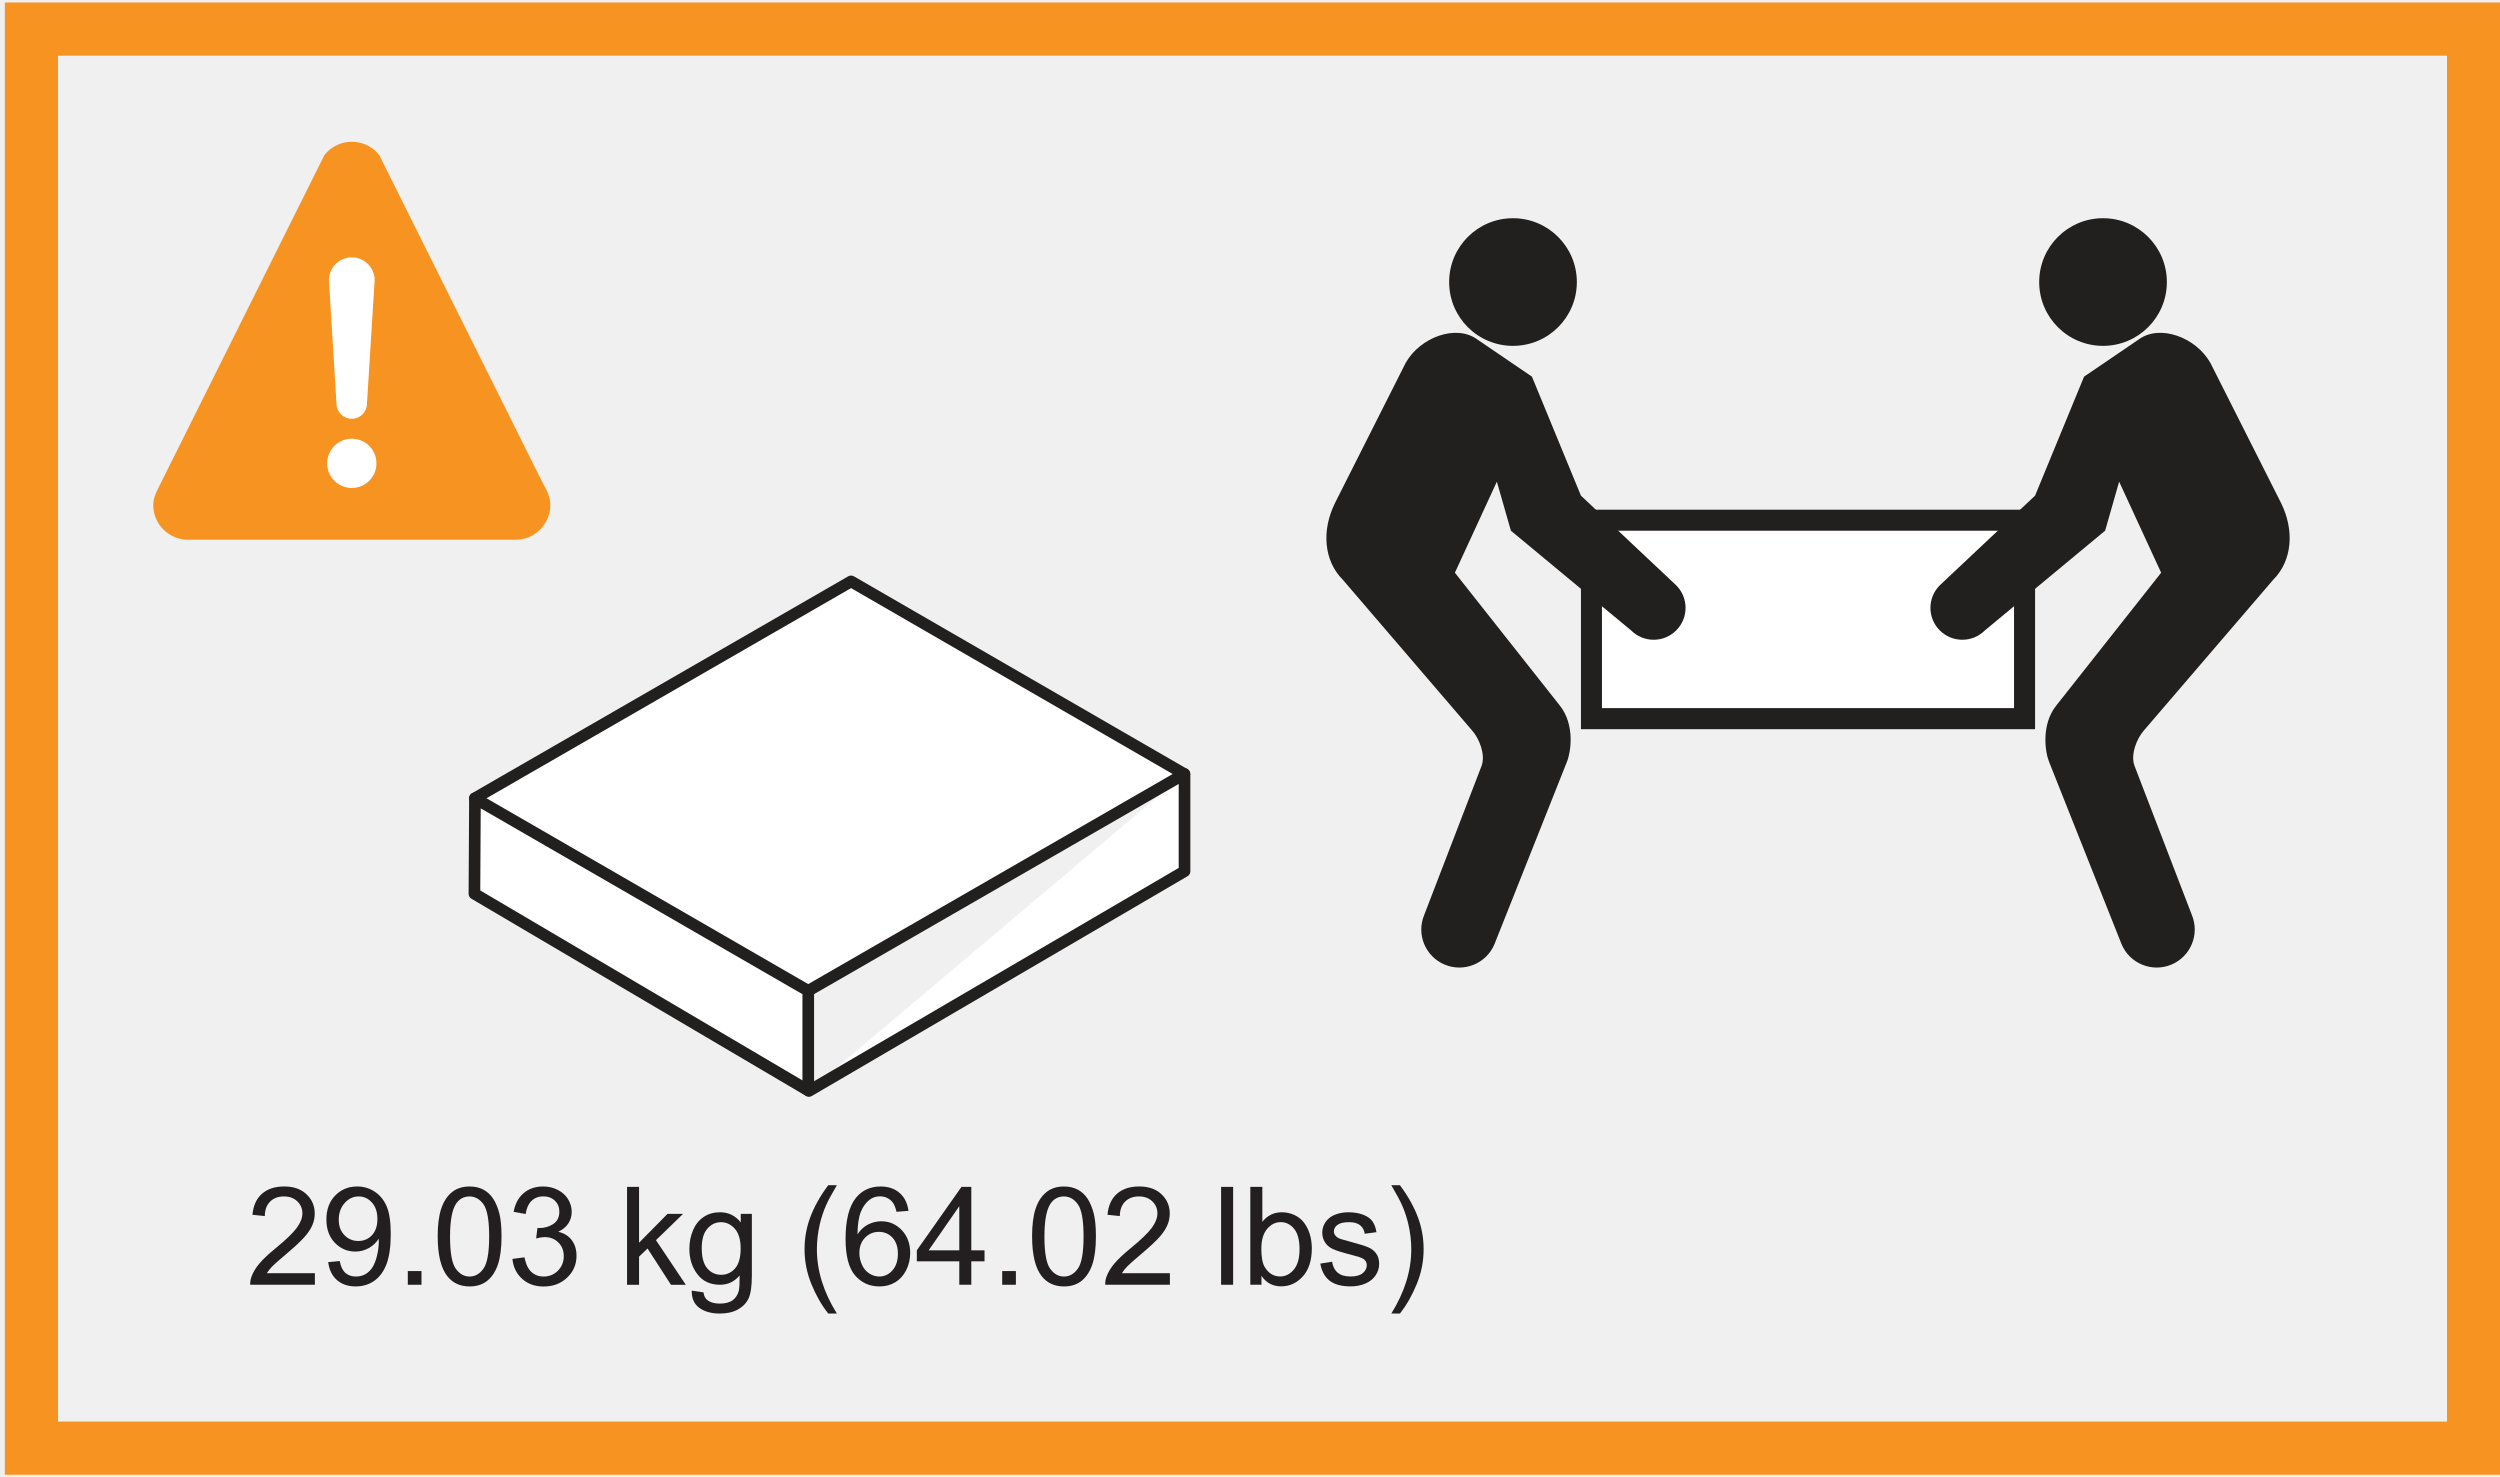
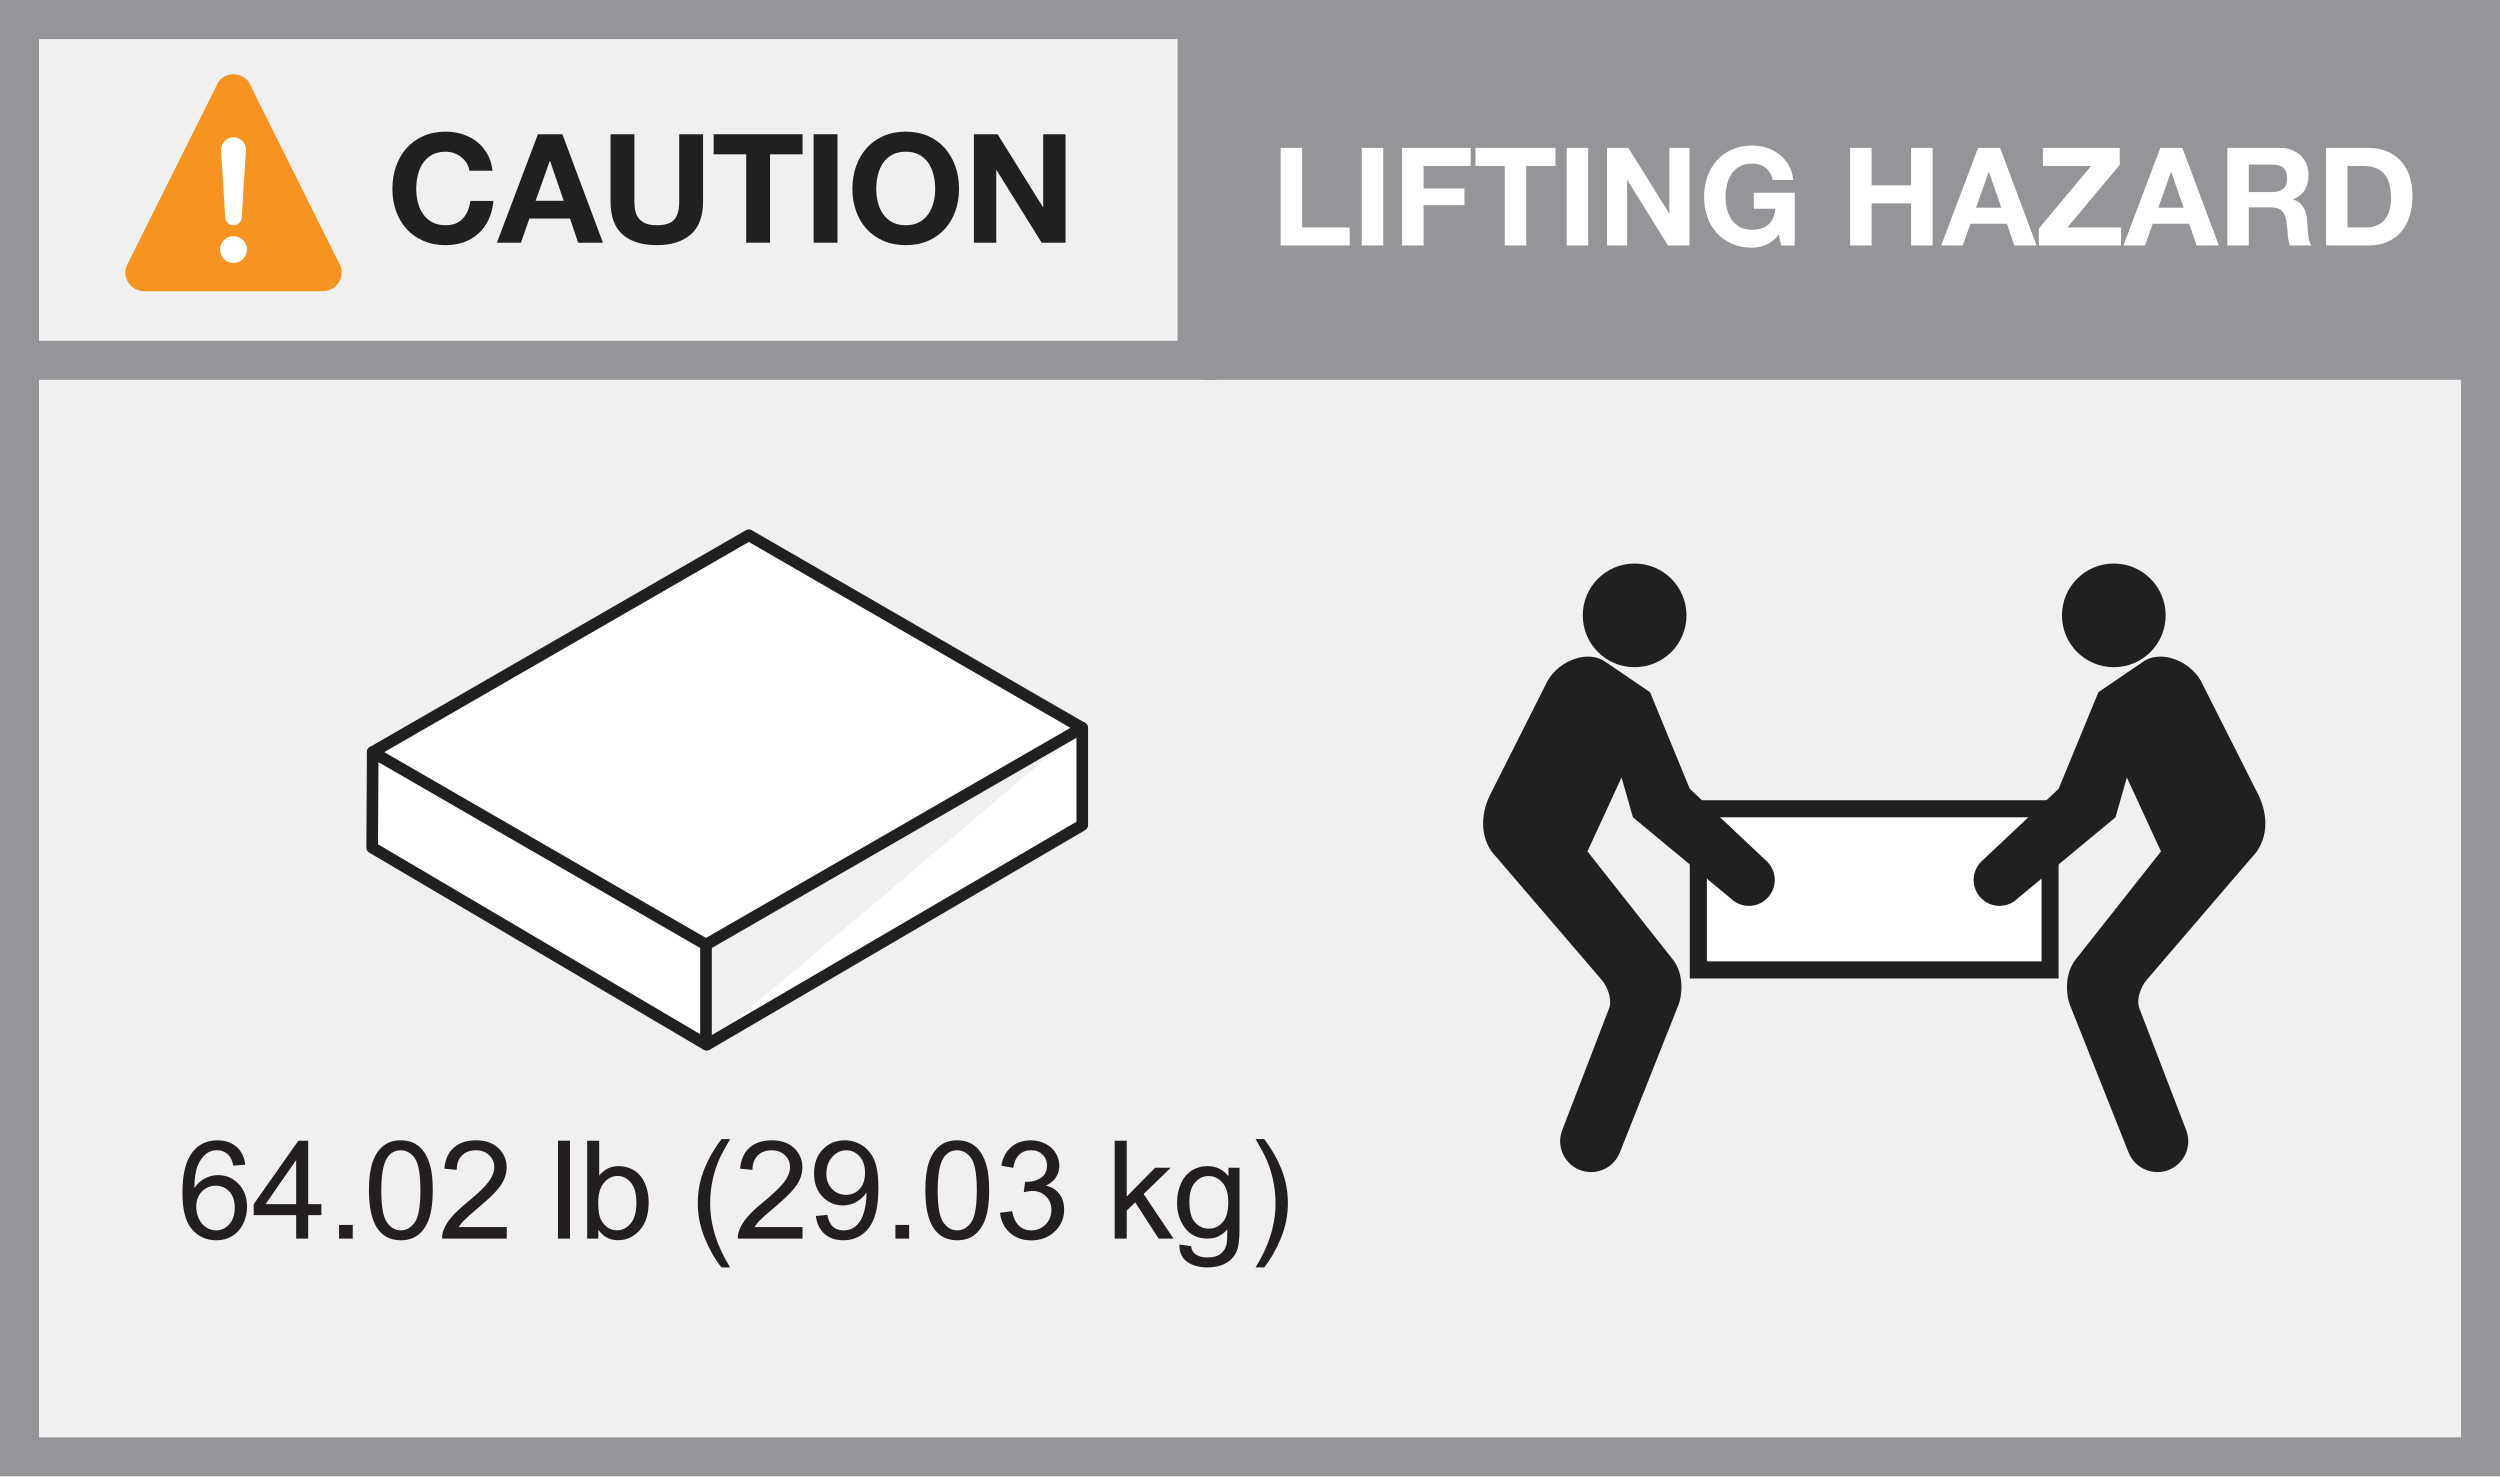
<svg xmlns="http://www.w3.org/2000/svg" id="a" width="2.286in" height="1.35in" viewBox="0 0 164.564 97.17">
-   <path d="M161.075,3.658v89.911H3.818V3.658h157.257M164.575.158H.318v96.911h164.257V.158h0Z" fill="#f79320" />
-   <rect x="105.449" y="34.927" width="27.127" height="11.679" fill="#fff" />
-   <path d="M132.576,46.606h-27.127v-11.679h27.127v11.679ZM133.96,47.992h-29.894v-14.448h29.894v14.448" fill="#221f1f" fill-rule="evenodd" />
-   <path d="M103.797,18.56c0,2.322-1.882,4.2-4.205,4.2s-4.201-1.878-4.201-4.2,1.881-4.203,4.201-4.203,4.205,1.882,4.205,4.203Z" fill="#221f1f" fill-rule="evenodd" />
-   <path d="M92.54,23.863c.961-1.682,3.333-2.545,4.712-1.52l3.589,2.443,3.225,7.833,6.272,5.903c.82.821.82,2.149,0,2.967-.819.822-2.148.822-2.972,0l-7.911-6.563-.923-3.227-2.763,5.994,6.916,8.755c.992,1.255.723,3.058.458,3.694l-4.768,12c-.53,1.275-1.999,1.881-3.276,1.348-1.277-.533-1.883-1.996-1.348-3.275l3.775-9.809c.268-.718-.133-1.781-.637-2.342l-8.498-9.909c-1.262-1.263-1.404-3.269-.505-5.069l4.653-9.225" fill="#221f1f" fill-rule="evenodd" />
-   <path d="M134.231,18.56c0,2.322,1.881,4.2,4.201,4.2s4.203-1.878,4.203-4.2-1.884-4.203-4.203-4.203-4.201,1.882-4.201,4.203Z" fill="#221f1f" fill-rule="evenodd" />
-   <path d="M145.489,23.863c-.962-1.682-3.333-2.545-4.715-1.52l-3.589,2.443-3.225,7.833-6.274,5.903c-.819.821-.819,2.149,0,2.967.821.822,2.153.822,2.972,0l7.914-6.563.922-3.227,2.765,5.994-6.914,8.755c-.993,1.255-.725,3.058-.463,3.694l4.77,12c.531,1.275,1.999,1.881,3.278,1.348,1.276-.533,1.88-1.996,1.348-3.275l-3.772-9.809c-.273-.718.129-1.781.628-2.342l8.502-9.909c1.263-1.263,1.406-3.269.507-5.069l-4.653-9.225" fill="#221f1f" fill-rule="evenodd" />
-   <path d="M20.727,83.802v.761h-4.258c-.006-.19.025-.374.092-.55.108-.29.282-.575.521-.856.238-.281.583-.606,1.035-.976.7-.574,1.173-1.029,1.419-1.365.246-.335.369-.652.369-.951,0-.313-.112-.578-.336-.793-.225-.216-.517-.323-.877-.323-.381,0-.686.114-.914.343s-.344.545-.347.949l-.813-.083c.056-.607.265-1.069.628-1.387.363-.318.851-.478,1.463-.478.618,0,1.107.172,1.468.515s.541.768.541,1.274c0,.258-.053.512-.158.761s-.281.511-.525.786c-.245.275-.651.653-1.22,1.134-.475.398-.779.669-.914.812-.135.142-.246.284-.334.428h3.16Z" fill="#231f20" />
-   <path d="M21.604,83.073l.76-.07c.064.357.188.617.369.778s.415.241.699.241c.243,0,.456-.056.64-.167.183-.111.333-.26.45-.445.117-.187.215-.438.294-.754s.119-.639.119-.967c0-.035-.001-.088-.004-.158-.158.252-.375.456-.648.613-.274.156-.571.234-.89.234-.533,0-.984-.193-1.354-.58s-.554-.896-.554-1.529c0-.653.192-1.18.578-1.578s.868-.598,1.448-.598c.419,0,.802.113,1.149.339.347.226.61.547.791.965.18.417.27,1.021.27,1.812,0,.823-.089,1.479-.268,1.967-.179.488-.445.859-.798,1.114s-.767.383-1.241.383c-.504,0-.916-.141-1.235-.42-.319-.28-.511-.674-.576-1.181ZM24.843,80.23c0-.454-.121-.815-.363-1.082-.241-.267-.532-.399-.872-.399-.352,0-.658.144-.918.431s-.391.659-.391,1.116c0,.41.124.743.371,1,.248.256.553.385.917.385.366,0,.667-.129.903-.385.236-.257.354-.611.354-1.065Z" fill="#231f20" />
-   <path d="M26.844,84.563v-.901h.901v.901h-.901Z" fill="#231f20" />
-   <path d="M28.811,81.386c0-.762.078-1.375.235-1.839.157-.465.39-.823.699-1.075.309-.252.698-.378,1.167-.378.346,0,.649.07.91.209.261.14.476.34.646.603.17.262.303.581.4.958.097.376.145.884.145,1.522,0,.756-.078,1.366-.233,1.831-.155.464-.388.823-.696,1.076-.31.254-.7.381-1.171.381-.621,0-1.109-.223-1.463-.669-.425-.536-.637-1.409-.637-2.619ZM29.624,81.386c0,1.058.124,1.762.371,2.112.248.35.553.524.917.524s.668-.176.917-.527c.247-.352.371-1.055.371-2.109,0-1.061-.124-1.765-.371-2.114-.248-.349-.556-.522-.925-.522-.363,0-.653.153-.87.461-.272.394-.409,1.118-.409,2.176Z" fill="#231f20" />
-   <path d="M33.731,82.862l.791-.105c.091.448.245.771.464.97.218.197.484.296.797.296.372,0,.686-.129.943-.387.256-.258.384-.577.384-.958,0-.363-.119-.662-.356-.898s-.539-.354-.905-.354c-.149,0-.335.029-.558.088l.088-.694c.053.006.095.009.127.009.337,0,.64-.088.91-.264s.404-.447.404-.813c0-.29-.098-.53-.294-.721s-.45-.286-.76-.286c-.308,0-.564.097-.769.29s-.337.483-.396.871l-.791-.141c.097-.53.316-.941.659-1.233.343-.291.769-.438,1.279-.438.352,0,.675.076.971.227.296.151.522.356.679.617s.235.538.235.831c0,.278-.075.532-.224.761s-.371.41-.664.545c.381.088.677.27.888.547.211.276.316.623.316,1.039,0,.562-.205,1.04-.615,1.431-.41.392-.929.587-1.556.587-.565,0-1.035-.168-1.408-.506-.374-.337-.587-.773-.64-1.31Z" fill="#231f20" />
-   <path d="M41.276,84.563v-6.443h.791v3.675l1.872-1.898h1.024l-1.784,1.731,1.964,2.936h-.976l-1.542-2.387-.558.536v1.851h-.791Z" fill="#231f20" />
-   <path d="M45.537,84.95l.769.114c.032.237.122.41.268.519.196.146.464.22.804.22.366,0,.649-.073.848-.22s.334-.352.404-.615c.041-.161.06-.499.057-1.016-.346.408-.776.611-1.292.611-.642,0-1.138-.231-1.49-.694s-.527-1.019-.527-1.666c0-.445.081-.856.242-1.232.161-.377.395-.667.701-.872s.666-.308,1.079-.308c.551,0,1.005.223,1.362.668v-.562h.729v4.034c0,.727-.074,1.241-.222,1.545-.148.303-.383.543-.703.719-.321.176-.716.264-1.185.264-.557,0-1.006-.126-1.349-.376-.343-.251-.508-.628-.497-1.132ZM46.192,82.146c0,.612.122,1.059.365,1.34s.548.422.914.422c.363,0,.668-.14.914-.419.246-.28.369-.719.369-1.316,0-.571-.127-1.002-.38-1.292-.254-.29-.559-.436-.917-.436-.352,0-.65.143-.896.429-.246.285-.369.71-.369,1.272Z" fill="#231f20" />
-   <path d="M54.52,86.458c-.437-.551-.806-1.195-1.107-1.935-.302-.738-.453-1.503-.453-2.294,0-.697.113-1.365.338-2.004.264-.741.671-1.479,1.222-2.215h.567c-.354.609-.589,1.044-.703,1.305-.179.405-.319.827-.422,1.267-.126.548-.189,1.099-.189,1.652,0,1.409.438,2.817,1.314,4.224h-.567Z" fill="#231f20" />
-   <path d="M59.8,79.698l-.787.062c-.07-.311-.17-.536-.299-.677-.214-.226-.478-.339-.791-.339-.252,0-.473.07-.664.211-.249.182-.445.447-.589.796s-.218.846-.224,1.49c.19-.29.423-.506.699-.646s.564-.211.866-.211c.527,0,.976.194,1.347.582.371.389.556.891.556,1.506,0,.404-.087.78-.261,1.127-.175.348-.414.613-.719.798s-.65.277-1.037.277c-.659,0-1.197-.243-1.613-.728-.416-.485-.624-1.284-.624-2.397,0-1.245.23-2.151.69-2.717.401-.492.942-.738,1.622-.738.507,0,.922.143,1.246.427s.518.677.583,1.178ZM56.57,82.475c0,.272.058.533.174.782.115.249.277.439.485.569.208.131.426.195.655.195.334,0,.621-.135.861-.404s.36-.636.36-1.099c0-.445-.119-.796-.356-1.053-.237-.256-.536-.384-.896-.384-.357,0-.661.128-.91.384-.249.257-.374.593-.374,1.009Z" fill="#231f20" />
-   <path d="M63.146,84.563v-1.543h-2.795v-.725l2.94-4.176h.646v4.176h.87v.725h-.87v1.543h-.791ZM63.146,82.296v-2.905l-2.017,2.905h2.017Z" fill="#231f20" />
-   <path d="M65.97,84.563v-.901h.901v.901h-.901Z" fill="#231f20" />
-   <path d="M67.937,81.386c0-.762.078-1.375.235-1.839.157-.465.39-.823.699-1.075.309-.252.698-.378,1.167-.378.346,0,.649.07.91.209.261.14.476.34.646.603.17.262.303.581.4.958.097.376.145.884.145,1.522,0,.756-.078,1.366-.233,1.831-.155.464-.388.823-.696,1.076-.31.254-.7.381-1.171.381-.621,0-1.109-.223-1.463-.669-.425-.536-.637-1.409-.637-2.619ZM68.75,81.386c0,1.058.124,1.762.371,2.112.248.35.553.524.917.524s.668-.176.917-.527c.247-.352.371-1.055.371-2.109,0-1.061-.124-1.765-.371-2.114-.248-.349-.556-.522-.925-.522-.363,0-.653.153-.87.461-.272.394-.409,1.118-.409,2.176Z" fill="#231f20" />
-   <path d="M77.009,83.802v.761h-4.258c-.006-.19.025-.374.092-.55.108-.29.282-.575.521-.856.238-.281.583-.606,1.035-.976.7-.574,1.173-1.029,1.419-1.365.246-.335.369-.652.369-.951,0-.313-.112-.578-.336-.793-.225-.216-.517-.323-.877-.323-.381,0-.686.114-.914.343s-.344.545-.347.949l-.813-.083c.056-.607.265-1.069.628-1.387.363-.318.851-.478,1.463-.478.618,0,1.107.172,1.468.515s.541.768.541,1.274c0,.258-.053.512-.158.761s-.281.511-.525.786c-.245.275-.651.653-1.22,1.134-.475.398-.779.669-.914.812-.135.142-.246.284-.334.428h3.16Z" fill="#231f20" />
-   <path d="M80.38,84.563v-6.443h.791v6.443h-.791Z" fill="#231f20" />
-   <path d="M83.037,84.563h-.734v-6.443h.791v2.299c.334-.419.761-.628,1.279-.628.287,0,.559.058.814.173.258.116.469.278.633.488.166.209.295.462.391.758.092.296.141.612.141.949,0,.8-.199,1.418-.594,1.854-.396.438-.871.655-1.424.655s-.983-.229-1.297-.69v.585ZM83.028,82.194c0,.56.076.964.229,1.213.249.407.586.611,1.011.611.346,0,.645-.15.896-.45.252-.301.379-.748.379-1.343,0-.609-.121-1.06-.363-1.35s-.534-.435-.877-.435c-.346,0-.645.149-.896.45-.252.3-.378.734-.378,1.303Z" fill="#231f20" />
-   <path d="M86.907,83.17l.781-.123c.045.313.167.554.367.721.201.167.481.251.842.251.363,0,.633-.074.809-.222.176-.148.264-.322.264-.521,0-.179-.078-.319-.232-.422-.109-.07-.379-.159-.809-.268-.58-.146-.982-.273-1.207-.38-.224-.107-.394-.256-.51-.444-.115-.189-.174-.397-.174-.626,0-.208.048-.401.144-.578.095-.178.225-.324.389-.441.123-.091.291-.168.503-.231.213-.062.44-.094.684-.094.366,0,.688.053.965.158.276.105.48.248.613.428.131.181.222.422.271.724l-.773.105c-.035-.24-.137-.428-.305-.562-.169-.135-.406-.202-.715-.202-.363,0-.622.06-.777.18s-.232.261-.232.422c0,.103.031.195.096.277.064.085.166.155.304.211.079.029.312.097.698.202.56.149.95.271,1.172.366.221.096.395.234.521.416s.188.407.188.677c0,.264-.076.512-.23.745-.153.232-.375.413-.666.54-.289.128-.618.191-.984.191-.605,0-1.068-.126-1.386-.378-.318-.252-.521-.626-.608-1.121Z" fill="#231f20" />
-   <path d="M92.15,86.458h-.566c.876-1.406,1.314-2.814,1.314-4.224,0-.551-.063-1.098-.189-1.64-.1-.439-.239-.861-.418-1.266-.113-.264-.35-.703-.707-1.318h.566c.551.735.959,1.474,1.223,2.215.225.639.338,1.307.338,2.004,0,.791-.151,1.556-.455,2.294-.303.739-.672,1.384-1.105,1.935Z" fill="#231f20" />
-   <polyline points="53.253 71.803 77.972 57.344 77.972 50.943" fill="#fff" stroke="#221f1f" stroke-linecap="round" stroke-linejoin="round" stroke-width=".766" />
-   <polyline points="31.261 52.538 56.022 38.264 77.958 50.943 53.208 65.21" fill="#fff" stroke="#221f1f" stroke-linecap="round" stroke-linejoin="round" stroke-width=".766" />
-   <polygon points="53.204 71.779 53.204 65.215 31.264 52.542 31.23 58.826 53.204 71.779" fill="#fff" stroke="#221f1f" stroke-linecap="round" stroke-linejoin="round" stroke-width=".766" />
-   <path d="M12.378,35.522c-1.267,0-2.291-1.025-2.291-2.288,0-.534.275-.981.481-1.408l10.784-21.621c.416-.536,1.069-.881,1.805-.881s1.393.345,1.808.881l10.781,21.621c.247.427.478.874.478,1.408,0,1.263-1.024,2.288-2.289,2.288H12.378Z" fill="#f79320" fill-rule="evenodd" />
-   <path d="M24.779,30.494c0,.896-.726,1.621-1.623,1.621s-1.622-.725-1.622-1.621.726-1.623,1.622-1.623,1.623.725,1.623,1.623Z" fill="#fff" fill-rule="evenodd" />
-   <path d="M23.156,16.934c-.833,0-1.505.676-1.505,1.503l.498,8.121c0,.556.453,1.001,1.007,1.001.552,0,1-.445,1-1.001l.506-8.121c0-.827-.674-1.503-1.506-1.503Z" fill="#fff" fill-rule="evenodd" />
+   <rect x="1.282" y="1.282" width="162" height="94.606" fill="none" stroke="#939598" stroke-width="2.564" />
+   <polygon points="163.282 1.282 80.43 1.282 80.43 23.709 137.221 23.709 163.282 23.709 163.282 1.282" fill="#939598" stroke="#939598" stroke-width="2.564" />
+   <rect x="1.282" y="1.282" width="77.517" height="22.427" fill="none" stroke="#939598" stroke-width="2.564" />
+   <path d="M85.714,9.727v5.238h3.132v1.188h-4.545v-6.426h1.413Z" fill="#fff" />
+   <path d="M91.051,9.727v6.426h-1.413v-6.426h1.413Z" fill="#fff" />
+   <path d="M96.811,9.727v1.188h-3.104v1.485h2.69v1.098h-2.69v2.655h-1.413v-6.426h4.518Z" fill="#fff" />
+   <path d="M97.126,10.915v-1.188h5.265v1.188h-1.926v5.238h-1.413v-5.238h-1.926Z" fill="#fff" />
+   <path d="M104.542,9.727v6.426h-1.413v-6.426h1.413Z" fill="#fff" />
+   <path d="M107.188,9.727l2.682,4.311h.018v-4.311h1.323v6.426h-1.413l-2.673-4.302h-.018v4.302h-1.323v-6.426h1.404Z" fill="#fff" />
+   <path d="M116.259,16.104c-.306.129-.615.193-.927.193-.492,0-.935-.085-1.327-.256-.394-.171-.725-.407-.995-.707-.27-.3-.477-.653-.621-1.058-.144-.405-.216-.841-.216-1.31,0-.48.072-.925.216-1.336.145-.411.352-.77.621-1.076.271-.306.602-.546.995-.72.393-.174.835-.261,1.327-.261.33,0,.649.05.959.148.309.099.588.245.837.437.248.192.454.429.616.711.162.282.261.606.297.972h-1.35c-.084-.36-.246-.63-.486-.81-.24-.18-.531-.27-.873-.27-.318,0-.588.062-.81.185-.223.123-.402.288-.54.495-.139.207-.239.442-.302.707-.063.264-.095.537-.095.819,0,.27.031.533.095.788.062.255.163.484.302.688.138.204.317.368.54.49.222.123.491.185.81.185.468,0,.829-.118,1.085-.355.255-.237.403-.581.445-1.03h-1.422v-1.053h2.699v3.474h-.899l-.145-.729c-.252.324-.53.551-.837.68Z" fill="#fff" />
+   <path d="M123.198,9.727v2.466h2.601v-2.466h1.413v6.426h-1.413v-2.772h-2.601v2.772h-1.413v-6.426h1.413Z" fill="#fff" />
+   <path d="M131.658,9.727l2.402,6.426h-1.467l-.485-1.431h-2.403l-.504,1.431h-1.422l2.43-6.426h1.449ZM131.739,13.669l-.811-2.358h-.018l-.837,2.358h1.665Z" fill="#fff" />
+   <path d="M137.652,10.915h-3.178v-1.188h5.059v1.116l-3.447,4.122h3.537v1.188h-5.418v-1.116l3.447-4.122Z" fill="#fff" />
+   <path d="M143.655,9.727l2.402,6.426h-1.467l-.485-1.431h-2.403l-.504,1.431h-1.422l2.43-6.426h1.449ZM143.736,13.669l-.811-2.358h-.018l-.837,2.358h1.665Z" fill="#fff" />
+   <path d="M150.081,9.727c.288,0,.548.046.778.139.231.093.429.221.595.383.164.162.29.35.378.562.087.213.13.442.13.688,0,.378-.079.705-.238.981s-.419.486-.778.63v.018c.174.048.317.122.432.22.114.099.207.216.279.351.072.135.124.284.157.446.033.162.056.324.067.486.006.102.013.222.019.36.006.138.017.279.031.423.015.144.039.28.072.409.032.129.082.239.148.329h-1.413c-.078-.204-.126-.447-.145-.729-.018-.282-.045-.552-.081-.81-.048-.336-.149-.582-.306-.738-.156-.156-.411-.234-.765-.234h-1.413v2.511h-1.413v-6.426h3.465ZM149.577,12.634c.324,0,.567-.072.729-.216.162-.144.243-.378.243-.702,0-.312-.081-.539-.243-.68-.161-.141-.404-.211-.729-.211h-1.548v1.809h1.548Z" fill="#fff" />
+   <path d="M155.886,9.727c.414,0,.8.066,1.157.198.356.132.666.33.927.594.261.264.465.594.612.99.146.396.22.861.22,1.395,0,.468-.06.9-.18,1.296s-.302.738-.544,1.026c-.243.288-.547.514-.909.679-.363.165-.791.248-1.283.248h-2.771v-6.426h2.771ZM155.787,14.965c.204,0,.402-.033.594-.099.192-.066.363-.175.514-.329.149-.153.27-.352.359-.598s.136-.546.136-.9c0-.324-.032-.617-.095-.878-.063-.261-.167-.484-.311-.67-.145-.186-.335-.329-.571-.427-.237-.099-.53-.148-.878-.148h-1.008v4.05h1.26Z" fill="#fff" />
+   <path d="M9.104,18.555h12.535c.265,0,.25-.284.133-.485,0,0-6.074-12.181-6.233-12.503-.032-.035-.077-.079-.166-.079-.088,0-.133.044-.166.079-.161.322-6.233,12.503-6.233,12.503-.116.201-.133.485.131.485Z" fill="#f79320" fill-rule="evenodd" />
+   <path d="M30.719,10.735c-.093-.15-.21-.282-.35-.395s-.298-.202-.475-.265-.361-.095-.555-.095c-.354,0-.654.069-.9.205-.247.137-.447.32-.6.55-.154.23-.265.492-.335.785-.07.293-.105.597-.105.91,0,.3.035.592.105.875.07.284.181.539.335.765.153.227.353.408.6.545.246.137.546.205.9.205.48,0,.855-.146,1.125-.44s.435-.68.495-1.16h1.52c-.04.447-.143.85-.31,1.21-.167.36-.387.667-.66.92-.273.253-.593.447-.96.58s-.77.2-1.21.2c-.547,0-1.039-.095-1.475-.285s-.805-.452-1.105-.785c-.3-.333-.53-.725-.69-1.175-.16-.45-.24-.935-.24-1.455,0-.533.08-1.028.24-1.485.16-.457.39-.855.69-1.195.3-.34.668-.606,1.105-.8s.928-.29,1.475-.29c.393,0,.765.057,1.115.17.35.114.664.279.94.495.277.217.505.485.685.805.18.32.293.687.34,1.1h-1.52c-.027-.18-.087-.345-.18-.495Z" fill="#221f1f" />
+   <path d="M37.019,8.83l2.67,7.14h-1.63l-.54-1.59h-2.67l-.56,1.59h-1.58l2.7-7.14h1.61ZM37.108,13.21l-.9-2.62h-.02l-.93,2.62h1.85Z" fill="#221f1f" />
+   <path d="M45.469,15.425c-.54.47-1.287.705-2.24.705-.967,0-1.715-.233-2.245-.7-.53-.466-.795-1.187-.795-2.16v-4.44h1.57v4.44c0,.194.017.384.05.57.034.187.104.352.21.495.106.143.255.26.445.35.19.09.445.135.765.135.56,0,.946-.125,1.16-.375s.32-.642.32-1.175v-4.44h1.57v4.44c0,.967-.27,1.685-.81,2.155Z" fill="#221f1f" />
+   <path d="M46.979,10.15v-1.32h5.85v1.32h-2.14v5.82h-1.57v-5.82h-2.14Z" fill="#221f1f" />
+   <path d="M55.128,8.83v7.14h-1.57v-7.14h1.57Z" fill="#221f1f" />
+   <path d="M56.349,10.945c.16-.457.39-.855.69-1.195.3-.34.668-.606,1.105-.8s.928-.29,1.475-.29c.553,0,1.046.097,1.48.29.433.193.8.46,1.1.8.3.34.53.739.69,1.195.16.457.24.952.24,1.485,0,.52-.08,1.005-.24,1.455-.16.45-.39.842-.69,1.175-.3.333-.667.595-1.1.785-.434.19-.927.285-1.48.285-.547,0-1.039-.095-1.475-.285s-.805-.452-1.105-.785c-.3-.333-.53-.725-.69-1.175-.16-.45-.24-.935-.24-1.455,0-.533.08-1.028.24-1.485ZM57.784,13.305c.07.284.181.539.335.765.153.227.353.408.6.545.246.137.546.205.9.205s.653-.068.9-.205.446-.318.6-.545c.153-.227.265-.481.335-.765.07-.283.105-.575.105-.875,0-.313-.035-.617-.105-.91-.07-.293-.182-.555-.335-.785-.154-.23-.354-.414-.6-.55-.247-.136-.547-.205-.9-.205s-.654.069-.9.205c-.247.137-.447.32-.6.55-.154.23-.265.492-.335.785-.07.293-.105.597-.105.91,0,.3.035.592.105.875Z" fill="#221f1f" />
+   <path d="M65.668,8.83l2.98,4.79h.02v-4.79h1.47v7.14h-1.57l-2.97-4.78h-.02v4.78h-1.47v-7.14h1.56Z" fill="#221f1f" />
+   <path d="M9.497,19.162c-.691,0-1.249-.559-1.249-1.247,0-.291.15-.535.262-.767l5.878-11.786c.227-.292.583-.48.984-.48s.759.188.986.48l5.876,11.786c.134.233.261.476.261.767,0,.689-.558,1.247-1.248,1.247h-11.75ZM9.497,18.151h11.75c.249,0,.236-.273.126-.461,0,0-5.697-11.42-5.844-11.719-.033-.032-.071-.076-.156-.076s-.127.045-.155.076c-.15.299-5.846,11.719-5.846,11.719-.109.188-.125.461.125.461Z" fill="#f79320" fill-rule="evenodd" />
+   <path d="M16.257,16.421c0,.489-.396.884-.885.884s-.884-.395-.884-.884.396-.885.884-.885.885.395.885.885Z" fill="#fff" fill-rule="evenodd" />
+   <path d="M15.372,9.03c-.454,0-.821.368-.821.819l.271,4.427c0,.303.247.546.549.546.301,0,.545-.242.545-.546l.276-4.427c0-.451-.367-.819-.821-.819Z" fill="#fff" fill-rule="evenodd" />
+   <rect x="112.355" y="53.793" width="22.031" height="9.485" fill="#fff" />
+   <path d="M134.386,63.278h-22.031v-9.485h22.031v9.485ZM135.509,64.403h-24.278v-11.733h24.278v11.733" fill="#221f1f" fill-rule="evenodd" />
+   <path d="M111.014,40.501c0,1.886-1.528,3.411-3.415,3.411s-3.412-1.525-3.412-3.411,1.528-3.413,3.412-3.413,3.415,1.528,3.415,3.413Z" fill="#221f1f" fill-rule="evenodd" />
+   <path d="M101.871,44.807c.781-1.366,2.707-2.067,3.827-1.234l2.915,1.984,2.619,6.361,5.094,4.794c.666.667.666,1.745,0,2.41-.665.668-1.745.668-2.413,0l-6.424-5.33-.75-2.621-2.244,4.868,5.616,7.11c.805,1.019.587,2.484.372,3l-3.872,9.746c-.43,1.035-1.624,1.527-2.661,1.095-1.037-.433-1.529-1.621-1.095-2.659l3.066-7.966c.218-.583-.108-1.446-.517-1.902l-6.901-8.047c-1.025-1.025-1.14-2.654-.41-4.116l3.779-7.492" fill="#221f1f" fill-rule="evenodd" />
+   <path d="M135.73,40.501c0,1.886,1.528,3.411,3.412,3.411s3.413-1.525,3.413-3.411-1.53-3.413-3.413-3.413-3.412,1.528-3.412,3.413Z" fill="#221f1f" fill-rule="evenodd" />
+   <path d="M144.872,44.807c-.781-1.366-2.707-2.067-3.829-1.234l-2.915,1.984-2.619,6.361-5.095,4.794c-.665.667-.665,1.745,0,2.41.667.668,1.749.668,2.413,0l6.427-5.33.748-2.621,2.246,4.868-5.615,7.11c-.806,1.019-.589,2.484-.376,3l3.874,9.746c.432,1.035,1.624,1.527,2.662,1.095,1.036-.433,1.527-1.621,1.095-2.659l-3.064-7.966c-.222-.583.105-1.446.51-1.902l6.905-8.047c1.025-1.025,1.142-2.654.412-4.116l-3.779-7.492" fill="#221f1f" fill-rule="evenodd" />
+   <path d="M16.148,76.66l-.787.062c-.07-.311-.17-.536-.299-.677-.214-.226-.478-.339-.791-.339-.252,0-.473.07-.664.211-.249.182-.445.447-.589.796s-.218.846-.224,1.49c.19-.29.423-.506.699-.646s.564-.211.866-.211c.527,0,.976.194,1.347.582.371.389.556.891.556,1.506,0,.404-.087.78-.261,1.127-.175.348-.414.613-.719.798s-.65.277-1.037.277c-.659,0-1.197-.243-1.613-.728-.416-.485-.624-1.284-.624-2.397,0-1.245.23-2.151.69-2.717.401-.492.942-.738,1.622-.738.507,0,.922.143,1.246.427s.518.677.583,1.178ZM12.918,79.437c0,.272.058.533.174.782.115.249.277.439.485.569.208.131.426.195.655.195.334,0,.621-.135.861-.404s.36-.636.36-1.099c0-.445-.119-.796-.356-1.053-.237-.256-.536-.384-.896-.384-.357,0-.661.128-.91.384-.249.257-.374.593-.374,1.009Z" fill="#231f20" />
+   <path d="M19.495,81.525v-1.543h-2.795v-.725l2.94-4.176h.646v4.176h.87v.725h-.87v1.543h-.791ZM19.495,79.258v-2.905l-2.017,2.905h2.017Z" fill="#231f20" />
+   <path d="M22.318,81.525v-.901h.901v.901h-.901Z" fill="#231f20" />
+   <path d="M24.285,78.347c0-.762.078-1.375.235-1.839.157-.465.39-.823.699-1.075.309-.252.698-.378,1.167-.378.346,0,.649.07.91.209.261.14.476.34.646.603.17.262.303.581.4.958.097.376.145.884.145,1.522,0,.756-.078,1.366-.233,1.831-.155.464-.388.823-.696,1.076-.31.254-.7.381-1.171.381-.621,0-1.109-.223-1.463-.669-.425-.536-.637-1.409-.637-2.619ZM25.098,78.347c0,1.058.124,1.762.371,2.112.248.35.553.524.917.524s.668-.176.917-.527c.247-.352.371-1.055.371-2.109,0-1.061-.124-1.765-.371-2.114-.248-.349-.556-.522-.925-.522-.363,0-.653.153-.87.461-.272.394-.409,1.118-.409,2.176Z" fill="#231f20" />
+   <path d="M33.358,80.764v.761h-4.258c-.006-.19.025-.374.092-.55.108-.29.282-.575.521-.856.238-.281.583-.606,1.035-.976.7-.574,1.173-1.029,1.419-1.365.246-.335.369-.652.369-.951,0-.313-.112-.578-.336-.793-.225-.216-.517-.323-.877-.323-.381,0-.686.114-.914.343s-.344.545-.347.949l-.813-.083c.056-.607.265-1.069.628-1.387.363-.318.851-.478,1.463-.478.618,0,1.107.172,1.468.515s.541.768.541,1.274c0,.258-.053.512-.158.761s-.281.511-.525.786c-.245.275-.651.653-1.22,1.134-.475.398-.779.669-.914.812-.135.142-.246.284-.334.428h3.16Z" fill="#231f20" />
+   <path d="M36.729,81.525v-6.443h.791v6.443h-.791Z" fill="#231f20" />
+   <path d="M39.385,81.525h-.734v-6.443h.791v2.299c.334-.419.76-.628,1.279-.628.287,0,.559.058.815.173.256.116.467.278.633.488.166.209.295.462.389.758s.141.612.141.949c0,.8-.198,1.418-.593,1.854-.396.438-.87.655-1.424.655-.551,0-.983-.229-1.296-.69v.585ZM39.377,79.156c0,.56.076.964.229,1.213.249.407.586.611,1.011.611.346,0,.645-.15.896-.45.252-.301.378-.748.378-1.343,0-.609-.121-1.06-.363-1.35-.241-.29-.534-.435-.876-.435-.346,0-.645.149-.896.45-.252.3-.378.734-.378,1.303Z" fill="#231f20" />
+   <path d="M47.493,83.42c-.437-.551-.806-1.195-1.107-1.935-.302-.738-.453-1.503-.453-2.294,0-.697.113-1.365.338-2.004.264-.741.671-1.479,1.222-2.215h.567c-.354.609-.589,1.044-.703,1.305-.179.405-.319.827-.422,1.267-.126.548-.189,1.099-.189,1.652,0,1.409.438,2.817,1.314,4.224h-.567Z" fill="#231f20" />
+   <path d="M52.826,80.764v.761h-4.258c-.006-.19.025-.374.092-.55.108-.29.282-.575.521-.856.238-.281.583-.606,1.035-.976.7-.574,1.173-1.029,1.419-1.365.246-.335.369-.652.369-.951,0-.313-.112-.578-.336-.793-.225-.216-.517-.323-.877-.323-.381,0-.686.114-.914.343s-.344.545-.347.949l-.813-.083c.056-.607.265-1.069.628-1.387.363-.318.851-.478,1.463-.478.618,0,1.107.172,1.468.515s.541.768.541,1.274c0,.258-.053.512-.158.761s-.281.511-.525.786c-.245.275-.651.653-1.22,1.134-.475.398-.779.669-.914.812-.135.142-.246.284-.334.428h3.16Z" fill="#231f20" />
+   <path d="M53.703,80.035l.76-.07c.064.357.188.617.369.778s.415.241.699.241c.243,0,.456-.056.64-.167.183-.111.333-.26.45-.445.117-.187.215-.438.294-.754s.119-.639.119-.967c0-.035-.001-.088-.004-.158-.158.252-.375.456-.648.613-.274.156-.571.234-.89.234-.533,0-.984-.193-1.354-.58s-.554-.896-.554-1.529c0-.653.192-1.18.578-1.578s.868-.598,1.448-.598c.419,0,.802.113,1.149.339.347.226.61.547.791.965.18.417.27,1.021.27,1.812,0,.823-.089,1.479-.268,1.967-.179.488-.445.859-.798,1.114s-.767.383-1.241.383c-.504,0-.916-.141-1.235-.42-.319-.28-.511-.674-.576-1.181ZM56.941,77.192c0-.454-.121-.815-.363-1.082-.241-.267-.532-.399-.872-.399-.352,0-.658.144-.918.431s-.391.659-.391,1.116c0,.41.124.743.371,1,.248.256.553.385.917.385.366,0,.667-.129.903-.385.236-.257.354-.611.354-1.065Z" fill="#231f20" />
+   <path d="M58.943,81.525v-.901h.901v.901h-.901Z" fill="#231f20" />
+   <path d="M60.91,78.347c0-.762.078-1.375.235-1.839.157-.465.39-.823.699-1.075.309-.252.698-.378,1.167-.378.346,0,.649.07.91.209.261.14.476.34.646.603.17.262.303.581.4.958.097.376.145.884.145,1.522,0,.756-.078,1.366-.233,1.831-.155.464-.388.823-.696,1.076-.31.254-.7.381-1.171.381-.621,0-1.109-.223-1.463-.669-.425-.536-.637-1.409-.637-2.619ZM61.723,78.347c0,1.058.124,1.762.371,2.112.248.35.553.524.917.524s.668-.176.917-.527c.247-.352.371-1.055.371-2.109,0-1.061-.124-1.765-.371-2.114-.248-.349-.556-.522-.925-.522-.363,0-.653.153-.87.461-.272.394-.409,1.118-.409,2.176Z" fill="#231f20" />
+   <path d="M65.83,79.824l.791-.105c.091.448.245.771.464.97.218.197.484.296.797.296.372,0,.686-.129.943-.387.256-.258.384-.577.384-.958,0-.363-.119-.662-.356-.898s-.539-.354-.905-.354c-.149,0-.335.029-.558.088l.088-.694c.053.006.095.009.127.009.337,0,.64-.088.91-.264s.404-.447.404-.813c0-.29-.098-.53-.294-.721s-.45-.286-.76-.286c-.308,0-.564.097-.769.29s-.337.483-.396.871l-.791-.141c.097-.53.316-.941.659-1.233.343-.291.769-.438,1.279-.438.352,0,.675.076.971.227.296.151.522.356.679.617s.235.538.235.831c0,.278-.075.532-.224.761s-.371.41-.664.545c.381.088.677.27.888.547.211.276.316.623.316,1.039,0,.562-.205,1.04-.615,1.431-.41.392-.929.587-1.556.587-.565,0-1.035-.168-1.408-.506-.374-.337-.587-.773-.64-1.31Z" fill="#231f20" />
+   <path d="M73.376,81.525v-6.443h.791v3.675l1.872-1.898h1.024l-1.784,1.731,1.965,2.936h-.976l-1.542-2.387-.558.536v1.851h-.791Z" fill="#231f20" />
+   <path d="M77.636,81.912l.769.114c.032.237.122.41.269.519.196.146.464.22.804.22.366,0,.649-.073.849-.22s.334-.352.404-.615c.041-.161.06-.499.058-1.016-.347.408-.777.611-1.293.611-.641,0-1.138-.231-1.489-.694s-.527-1.019-.527-1.666c0-.445.08-.856.241-1.232.161-.377.396-.667.701-.872.307-.205.666-.308,1.079-.308.551,0,1.005.223,1.362.668v-.562h.729v4.034c0,.727-.074,1.241-.222,1.545-.148.303-.383.543-.703.719-.321.176-.716.264-1.185.264-.557,0-1.007-.126-1.349-.376-.344-.251-.509-.628-.497-1.132ZM78.291,79.108c0,.612.121,1.059.364,1.34s.548.422.914.422c.363,0,.668-.14.914-.419.246-.28.369-.719.369-1.316,0-.571-.127-1.002-.38-1.292-.254-.29-.56-.436-.916-.436-.352,0-.65.143-.896.429-.246.285-.369.71-.369,1.272Z" fill="#231f20" />
+   <path d="M83.215,83.42h-.566c.876-1.406,1.314-2.814,1.314-4.224,0-.551-.063-1.098-.189-1.64-.1-.439-.239-.861-.418-1.266-.113-.264-.35-.703-.707-1.318h.566c.551.735.959,1.474,1.223,2.215.225.639.338,1.307.338,2.004,0,.791-.151,1.556-.455,2.294-.303.739-.672,1.384-1.105,1.935Z" fill="#231f20" />
+   <polyline points="46.522 68.764 71.241 54.305 71.241 47.905" fill="#fff" stroke="#221f1f" stroke-linecap="round" stroke-linejoin="round" stroke-width=".766" />
+   <polyline points="24.53 49.5 49.291 35.226 71.227 47.905 46.477 62.172" fill="#fff" stroke="#221f1f" stroke-linecap="round" stroke-linejoin="round" stroke-width=".766" />
+   <polygon points="46.473 68.74 46.473 62.177 24.533 49.504 24.499 55.788 46.473 68.74" fill="#fff" stroke="#221f1f" stroke-linecap="round" stroke-linejoin="round" stroke-width=".766" />
</svg>
